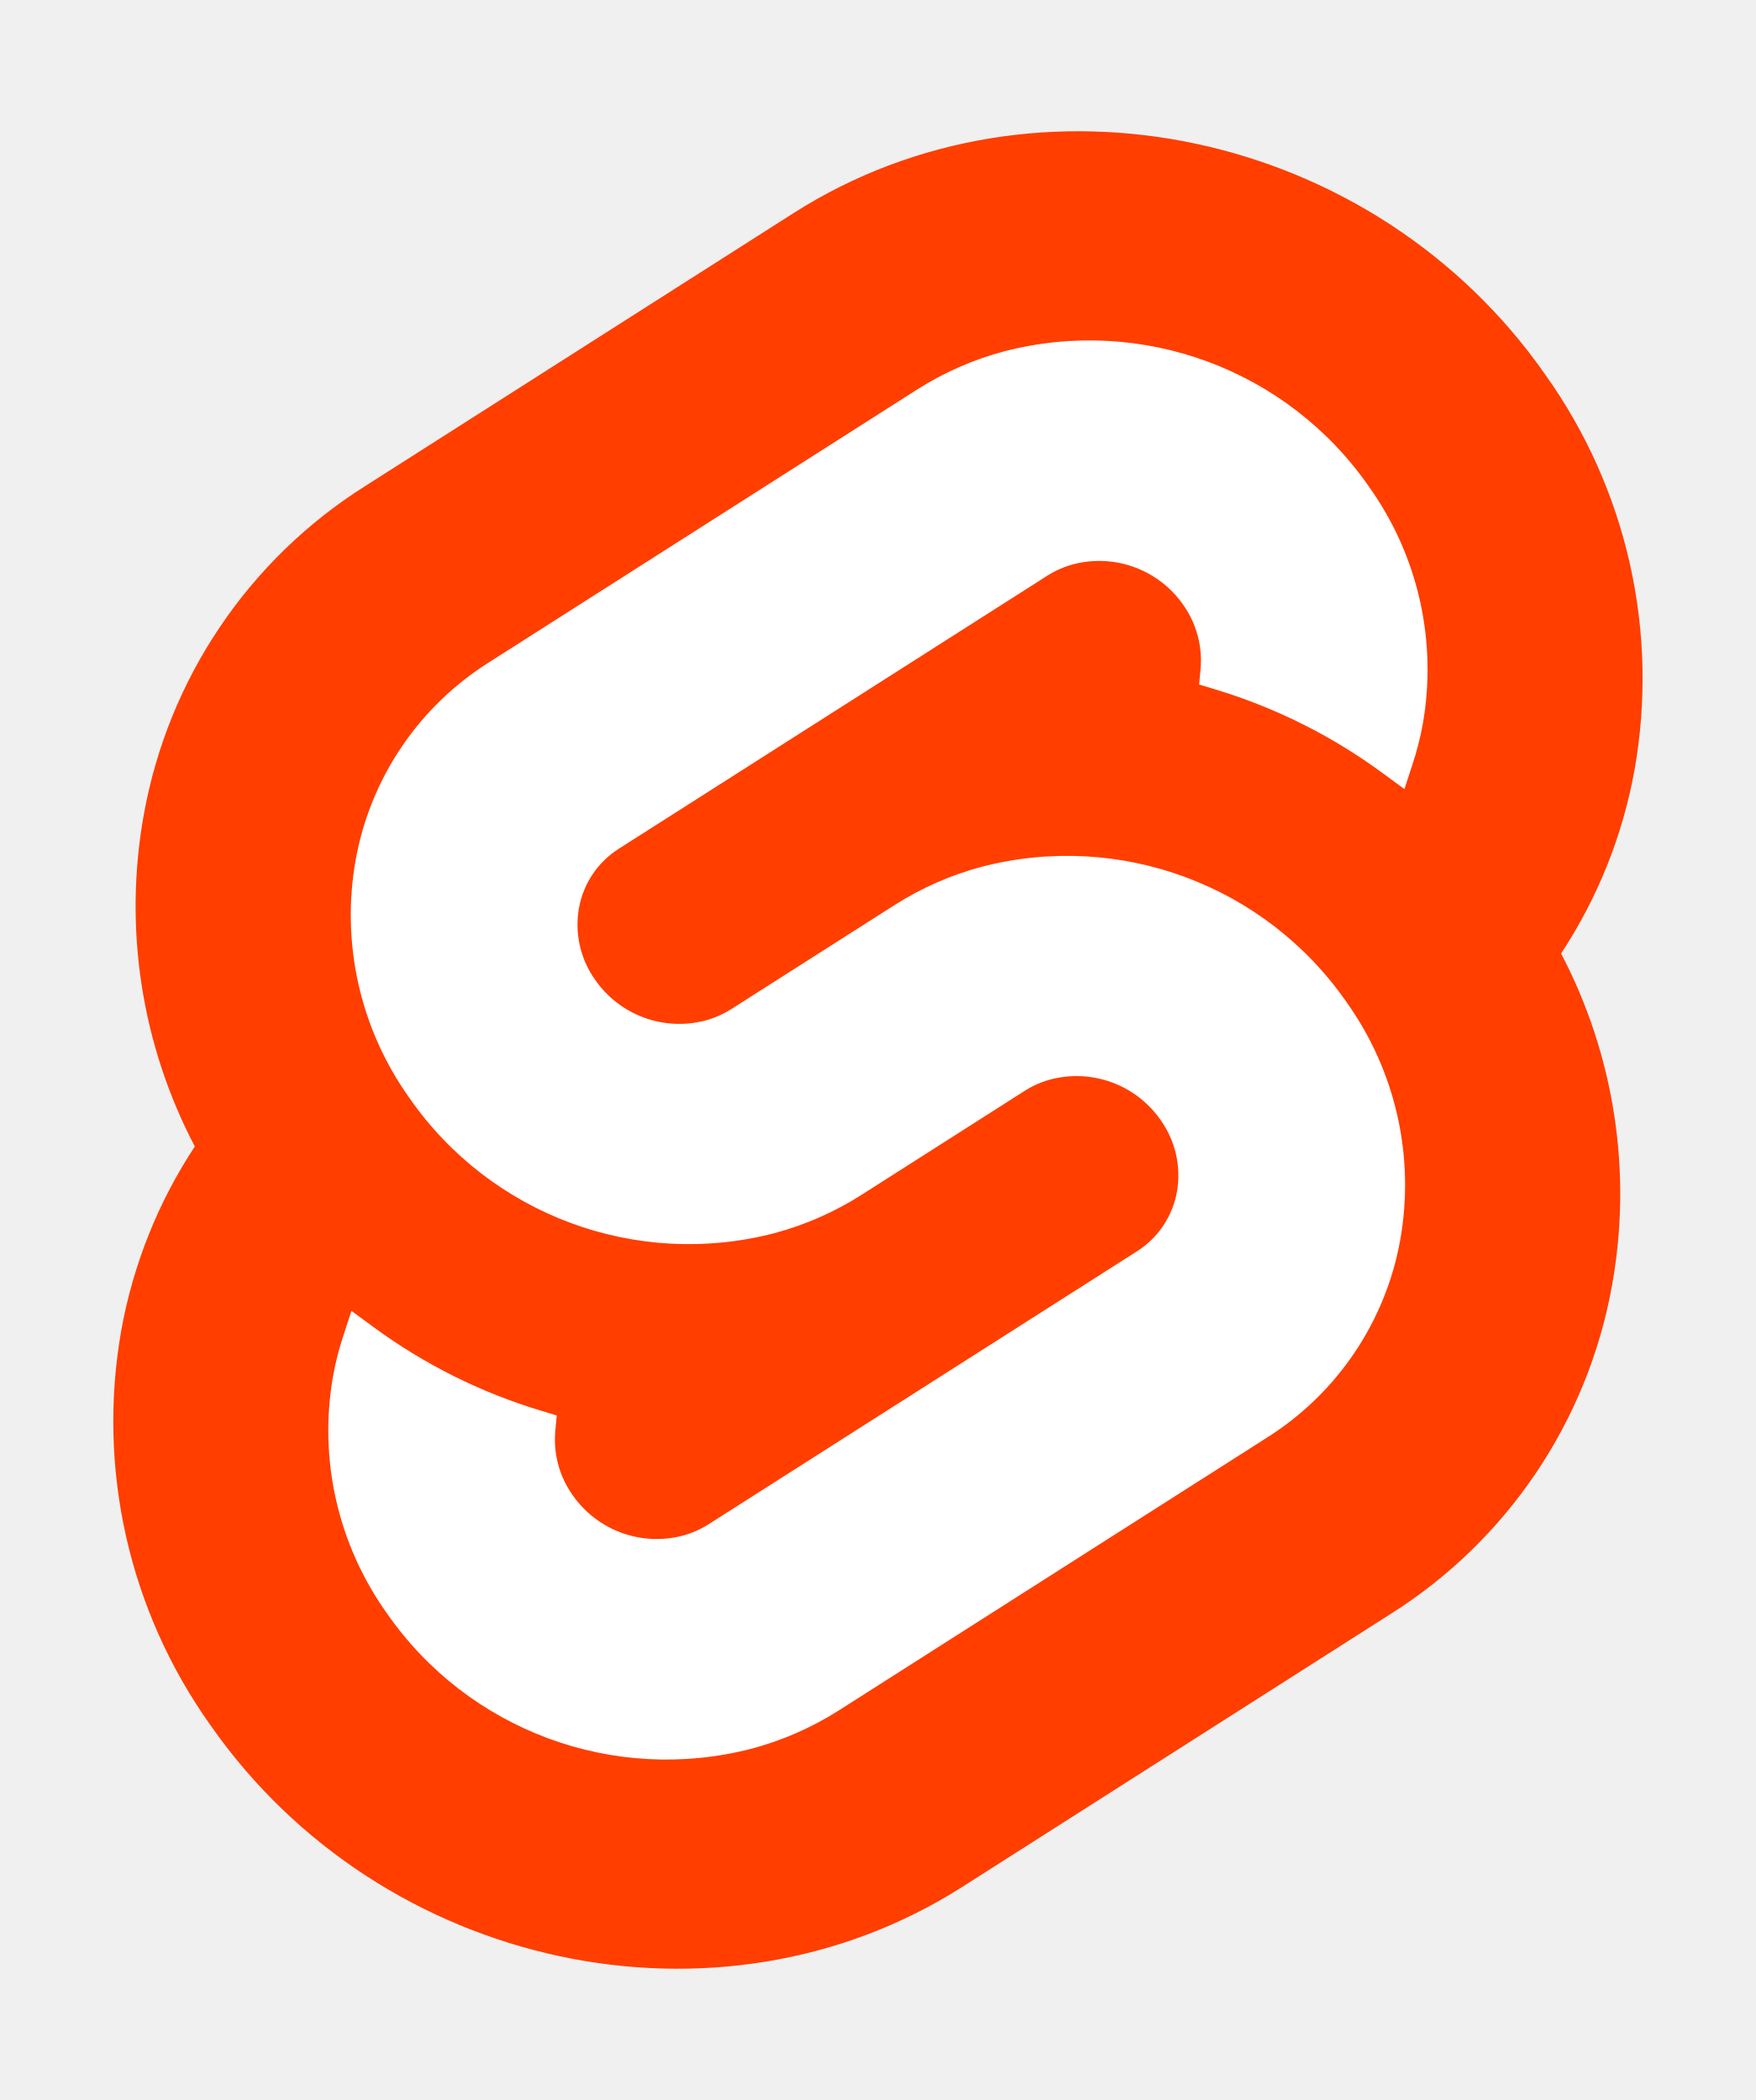
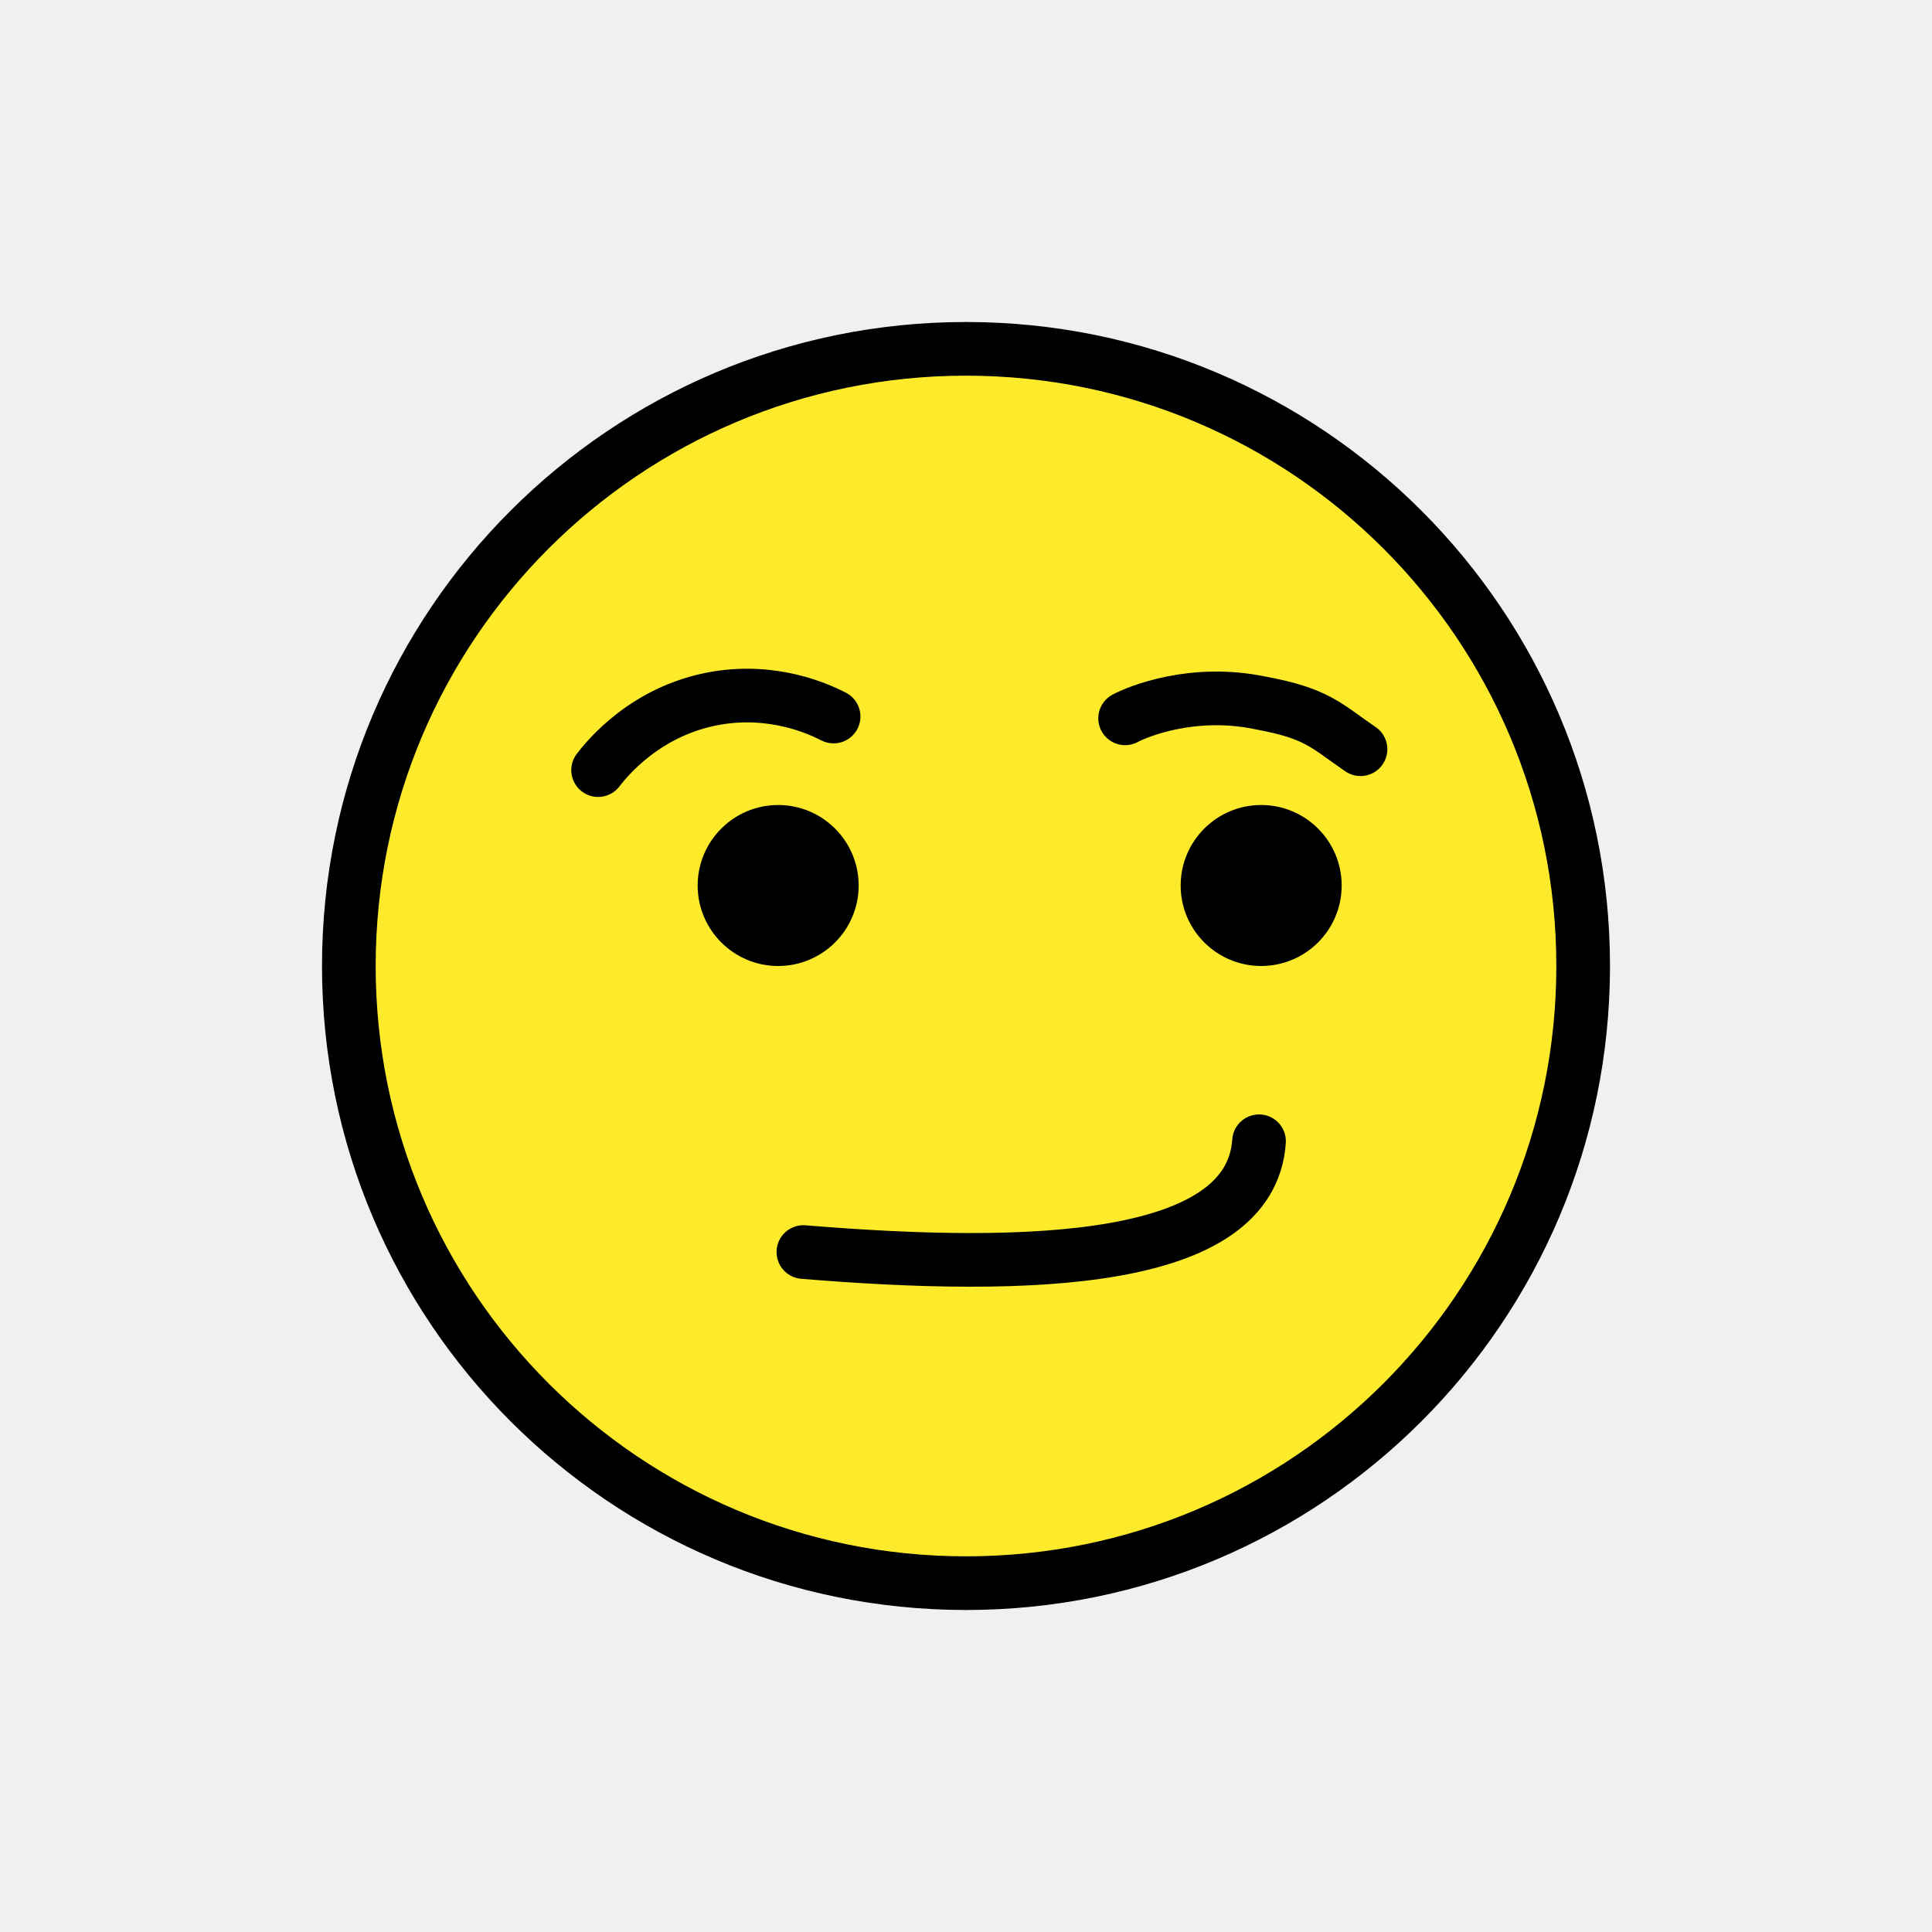
- <svg xmlns="http://www.w3.org/2000/svg" width="107" height="128" viewBox="0 0 107 128">
-   <path d="M94.157 22.819c-10.4-14.885-30.94-19.297-45.792-9.835L22.282 29.608A29.92 29.92 0 0 0 8.764 49.65a31.5 31.5 0 0 0 3.108 20.231 30 30 0 0 0-4.477 11.183 31.9 31.9 0 0 0 5.448 24.116c10.402 14.887 30.942 19.297 45.791 9.835l26.083-16.624A29.92 29.92 0 0 0 98.235 78.35a31.53 31.53 0 0 0-3.105-20.232 30 30 0 0 0 4.474-11.182 31.88 31.88 0 0 0-5.447-24.116" style="fill:#ff3e00" />
-   <path d="M45.817 106.582a20.72 20.72 0 0 1-22.237-8.243 19.17 19.17 0 0 1-3.277-14.503 18 18 0 0 1 .624-2.435l.49-1.498 1.337.981a33.6 33.6 0 0 0 10.203 5.098l.97.294-.09.968a5.85 5.85 0 0 0 1.052 3.878 6.24 6.24 0 0 0 6.695 2.485 5.8 5.8 0 0 0 1.603-.704L69.27 76.28a5.43 5.43 0 0 0 2.45-3.631 5.8 5.8 0 0 0-.987-4.371 6.24 6.24 0 0 0-6.698-2.487 5.7 5.7 0 0 0-1.6.704l-9.953 6.345a19 19 0 0 1-5.296 2.326 20.72 20.72 0 0 1-22.237-8.243 19.17 19.17 0 0 1-3.277-14.502 17.99 17.99 0 0 1 8.13-12.052l26.081-16.623a19 19 0 0 1 5.3-2.329 20.72 20.72 0 0 1 22.237 8.243 19.17 19.17 0 0 1 3.277 14.503 18 18 0 0 1-.624 2.435l-.49 1.498-1.337-.98a33.6 33.6 0 0 0-10.203-5.1l-.97-.294.09-.968a5.86 5.86 0 0 0-1.052-3.878 6.24 6.24 0 0 0-6.696-2.485 5.8 5.8 0 0 0-1.602.704L37.73 51.72a5.42 5.42 0 0 0-2.449 3.63 5.79 5.79 0 0 0 .986 4.372 6.24 6.24 0 0 0 6.698 2.486 5.8 5.8 0 0 0 1.602-.704l9.952-6.342a19 19 0 0 1 5.295-2.328 20.72 20.72 0 0 1 22.237 8.242 19.17 19.17 0 0 1 3.277 14.503 18 18 0 0 1-8.13 12.053l-26.081 16.622a19 19 0 0 1-5.3 2.328" style="fill:#fff" />
+ <svg xmlns="http://www.w3.org/2000/svg" id="emoji" viewBox="0 0 72 72">
+   <g id="color">
+     <path fill="#FCEA2B" d="M36,13c-12.682,0-23,10.318-23,23c0,12.682,10.318,23,23,23c12.682,0,23-10.318,23-23 C59,23.318,48.682,13,36,13z" />
+   </g>
+   <g id="hair" />
+   <g id="skin" />
+   <g id="skin-shadow" />
+   <g id="line">
+     <circle cx="36" cy="36" r="23" fill="none" stroke="#000000" stroke-width="2" />
+     <path fill="none" stroke="#000000" stroke-linecap="round" stroke-linejoin="round" stroke-miterlimit="10" stroke-width="2" d="M29.94,46.66c8.505,0.703,16.67,0.427,16.98-4.128" />
+     <path fill="none" stroke="#000000" stroke-linecap="round" stroke-linejoin="round" stroke-miterlimit="10" stroke-width="2" d="M41.93,26.77c0.467-0.25,2.52-1.1,5.042-0.574c2.118,0.392,2.421,0.828,3.73,1.725" />
+     <path fill="none" stroke="#000000" stroke-linecap="round" stroke-linejoin="round" stroke-miterlimit="10" stroke-width="2" d="M22.29,28.7c0.327-0.427,1.792-2.245,4.424-2.685c2.135-0.357,3.794,0.402,4.352,0.688" />
+     <path d="M32,33c0,1.657-1.345,3-3,3c-1.655,0-3-1.343-3-3c0-1.655,1.345-3,3-3C30.655,30,32,31.345,32,33" />
+     <path d="M50,33c0,1.657-1.345,3-3,3s-3-1.343-3-3c0-1.655,1.345-3,3-3S50,31.345,50,33" />
+   </g>
</svg>
